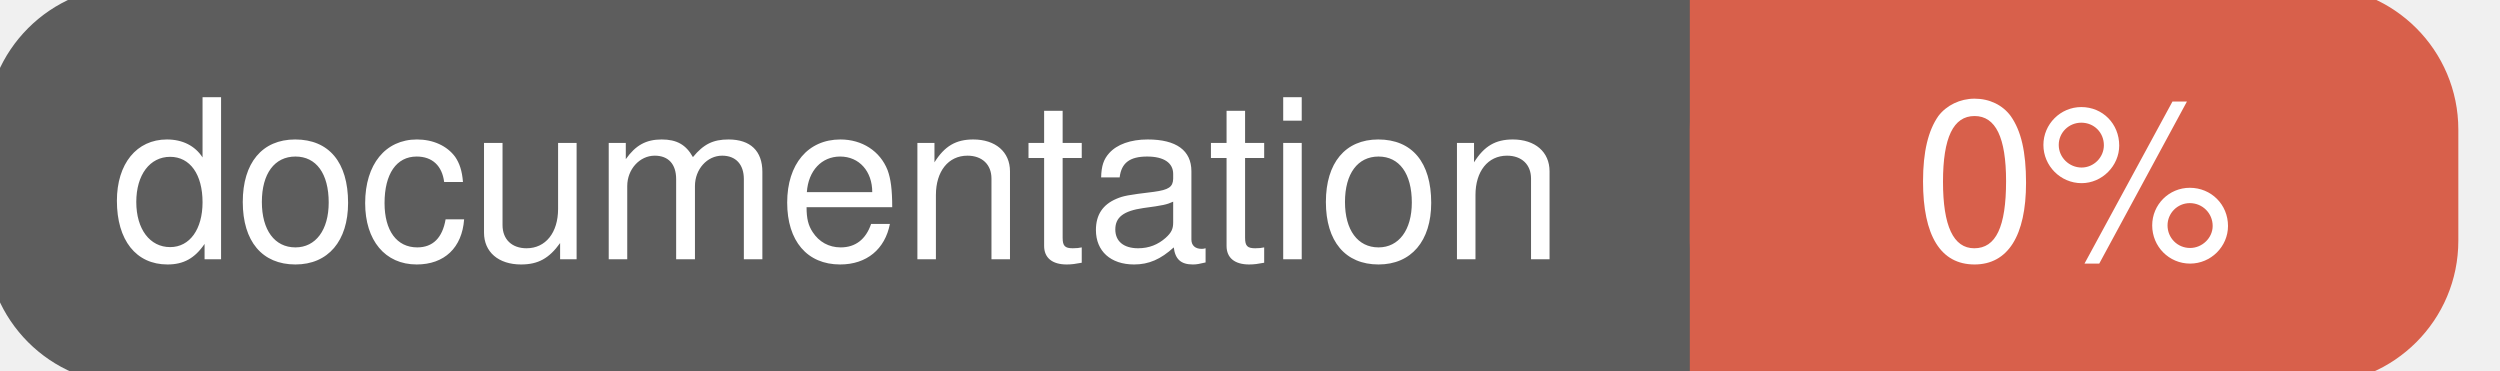
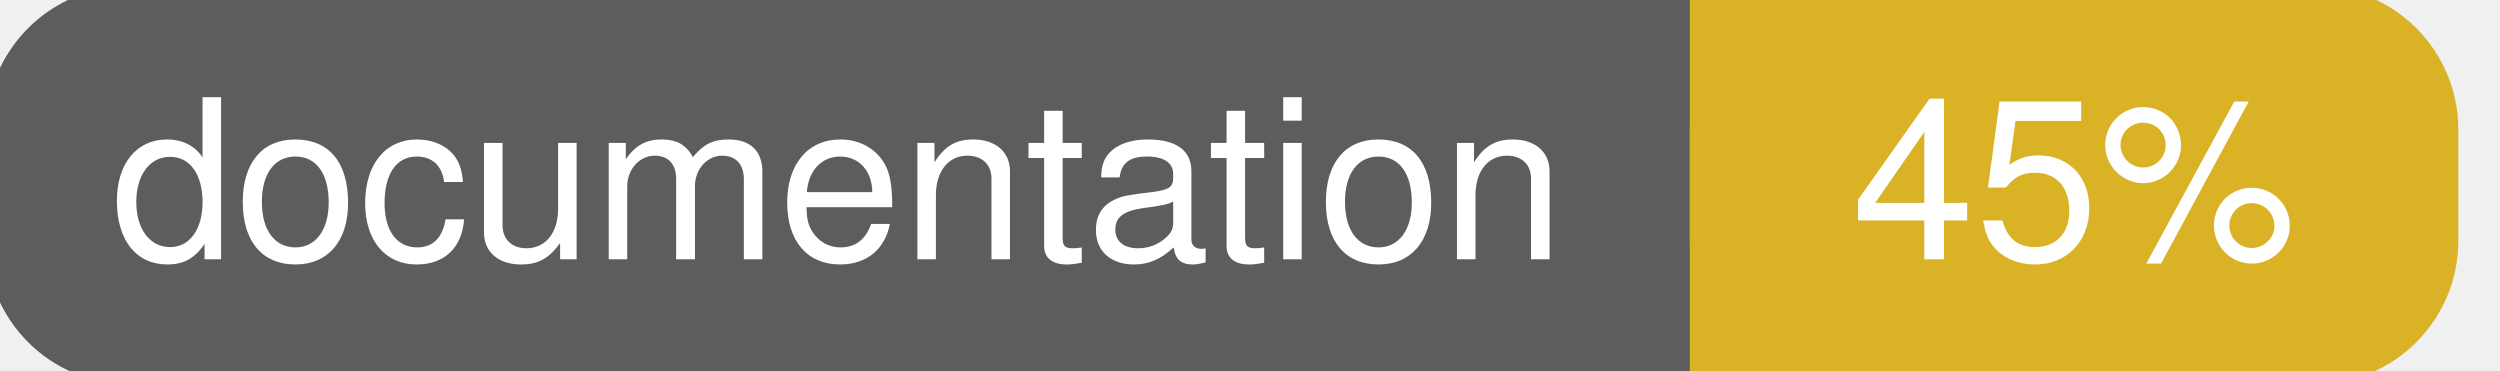
<svg xmlns="http://www.w3.org/2000/svg" width="135" height="20">
  <g>
    <rect id="svg_1" height="20" width="130" y="0" x="0" stroke-width="1.5" stroke="#5d5d5d" fill="#5d5d5d" rx="7" ry="7" />
-     <rect id="svg_2" height="20" width="40" y="0" x="92" stroke-width="1.5" stroke="#d8604b" fill="#d8604b" rx="7" ry="7" />
-     <rect id="svg_3" height="20" width="22" y="0" x="92" stroke-width="1.5" stroke="#d8604b" fill="#d8604b" />
+     <rect id="svg_2" height="20" width="40" y="0" x="92" stroke-width="1.5" stroke="#dab226" fill="#dab226" rx="7" ry="7" />
+     <rect id="svg_3" height="20" width="22" y="0" x="92" stroke-width="1.5" stroke="#dab226" fill="#dab226" />
    <text xml:space="preserve" text-anchor="start" font-family="Helvetica, Arial, sans-serif" font-size="12" id="svg_4" y="14" x="6" stroke-width="0" stroke="#5d5d5d" fill="#ffffff">documentation</text>
-     <text xml:space="preserve" text-anchor="middle" font-family="Helvetica, Arial, sans-serif" font-size="12" id="svg_5" y="14" x="112" stroke-width="0" stroke="#5d5d5d" fill="#ffffff" style="text-anchor: middle">0%</text>
+     <text xml:space="preserve" text-anchor="middle" font-family="Helvetica, Arial, sans-serif" font-size="12" id="svg_5" y="14" x="112" stroke-width="0" stroke="#5d5d5d" fill="#ffffff" style="text-anchor: middle">45%</text>
  </g>
</svg>
